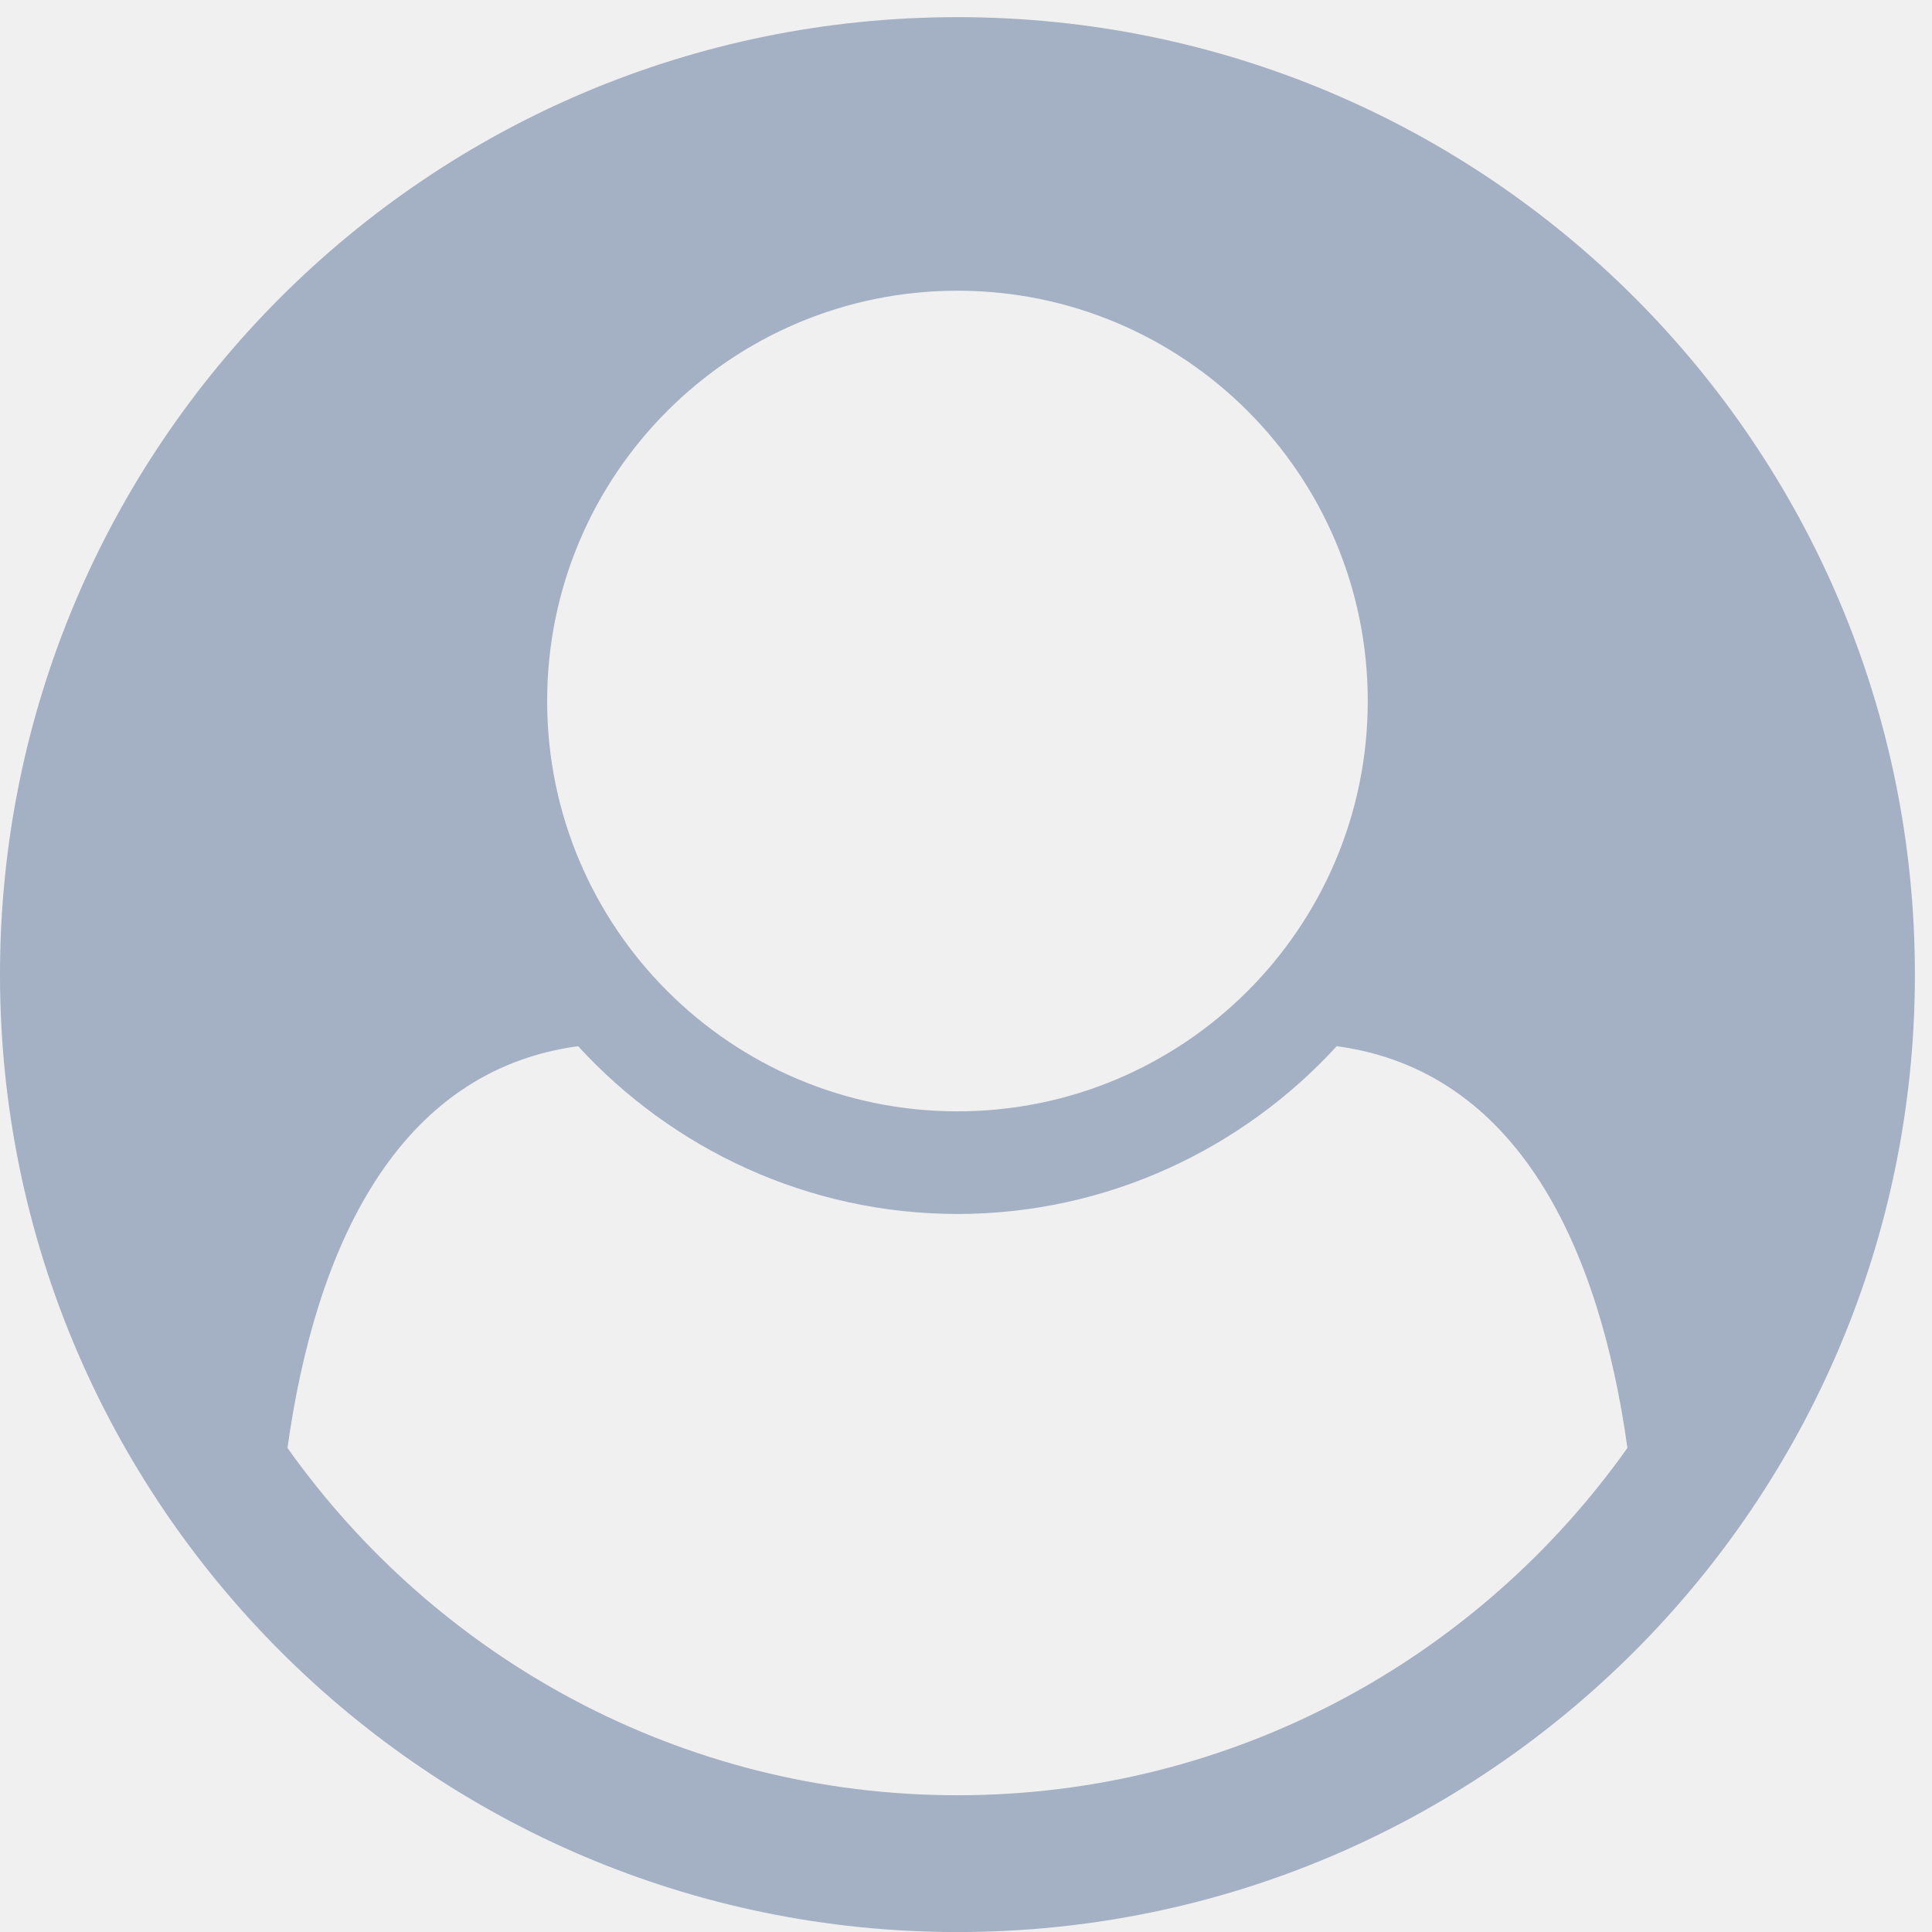
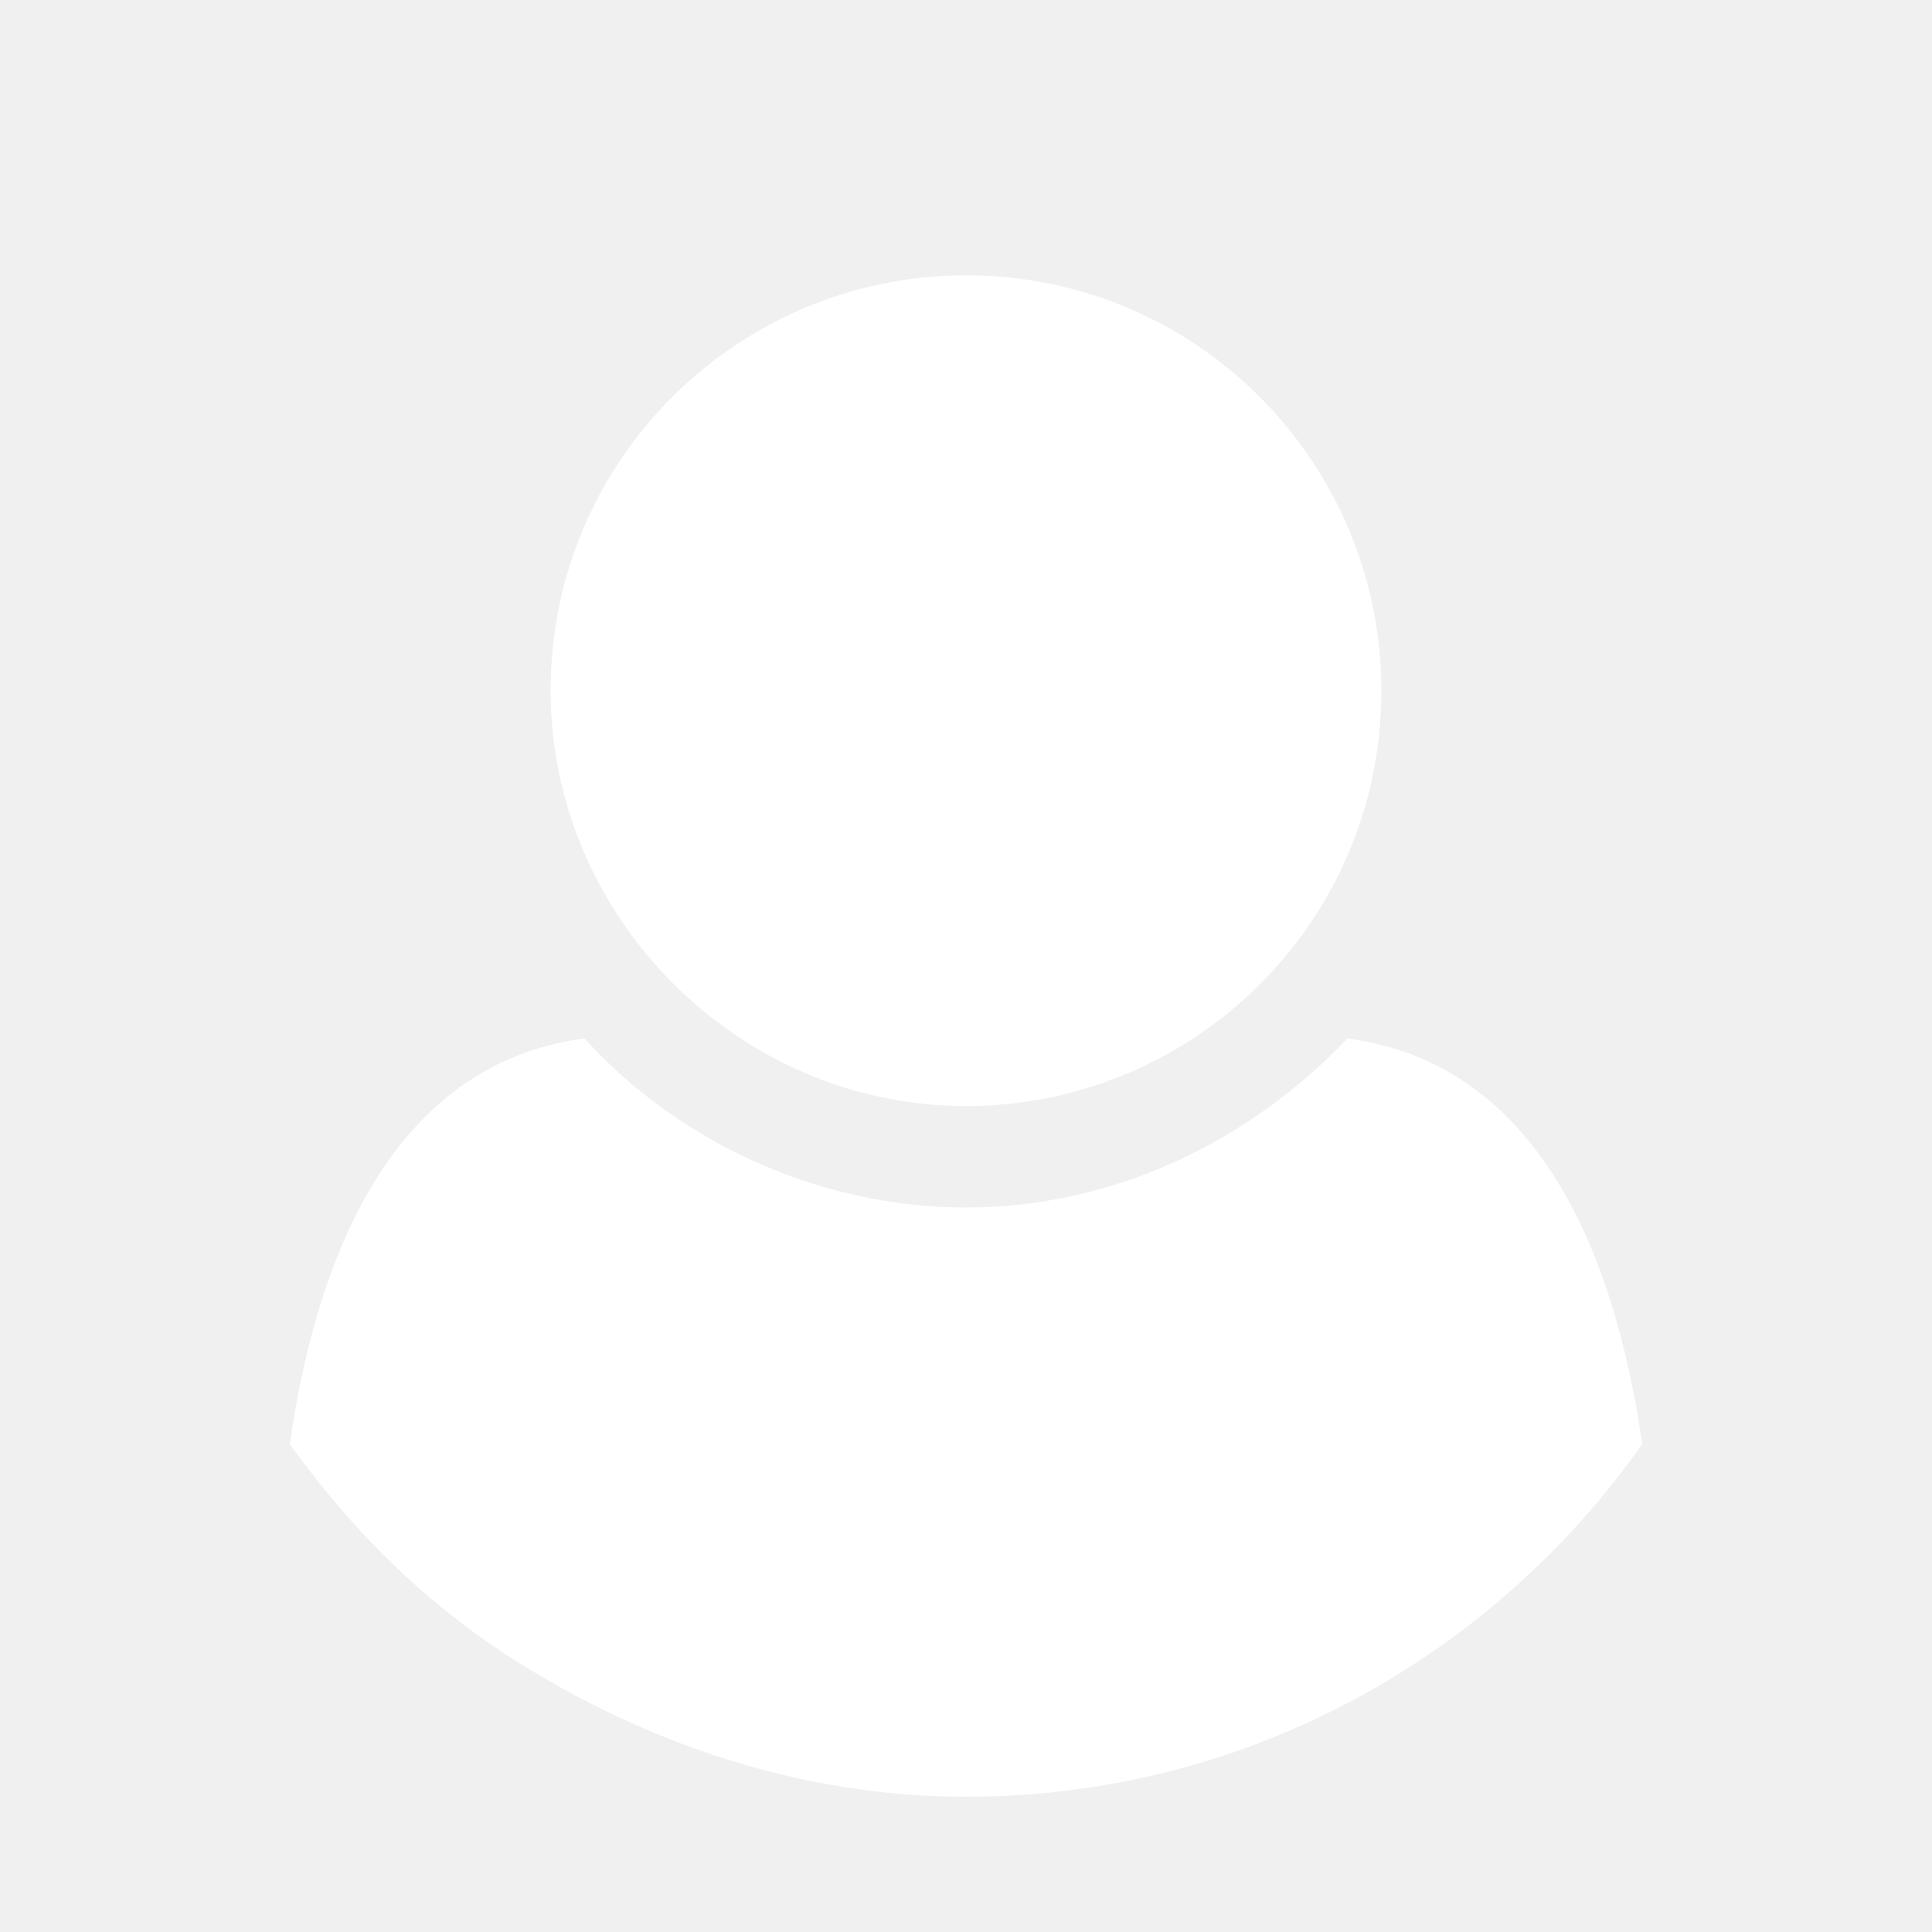
- <svg xmlns="http://www.w3.org/2000/svg" viewBox="0 0 40 40" fill="none">
-   <path d="M33.694 29.978C33.119 25.841 31.438 22.168 27.676 21.66C25.73 23.784 22.92 25.134 19.823 25.134C16.726 25.134 13.916 23.785 11.969 21.66C8.208 22.169 6.527 25.841 5.952 29.978C9.027 34.315 14.093 37.169 19.823 37.169C25.553 37.169 30.619 34.315 33.694 29.978ZM28.318 14.514C28.318 9.823 24.513 6.019 19.823 6.019C15.132 6.019 11.328 9.823 11.328 14.514C11.328 19.204 15.132 23.009 19.823 23.009C24.513 23.009 28.318 19.204 28.318 14.514ZM39.646 20.178C39.646 31.086 30.796 40.001 19.823 40.001C8.872 40.001 0 31.107 0 20.178C0 9.227 8.872 0.355 19.823 0.355C30.774 0.355 39.646 9.227 39.646 20.178Z" fill="#A4B0C3" />
+ <svg xmlns="http://www.w3.org/2000/svg" version="1.1" id="Layer_1" x="0px" y="0px" viewBox="-459 261 40 40" style="enable-background:new -459 261 40 40;" xml:space="preserve">
+   <style type="text/css">
+ 	.st0{fill:#FFFFFF;}
+ </style>
+   <path class="st0" d="M-439,283.9c4.7,0,8.6-3.8,8.6-8.6c0-4.7-3.8-8.6-8.6-8.6c-4.7,0-8.6,3.8-8.6,8.6  C-447.6,280-443.7,283.9-439,283.9z M-431.1,282.5c-2,2.1-4.8,3.5-7.9,3.5c-3.1,0-6-1.4-7.9-3.5c-3.8,0.5-5.5,4.2-6.1,8.4  c1.3,1.8,2.8,3.3,4.7,4.5h0v0c2.7,1.7,5.9,2.8,9.3,2.8c5.8,0,10.9-2.9,14-7.3C-425.6,286.7-427.3,283-431.1,282.5z" />
</svg>
